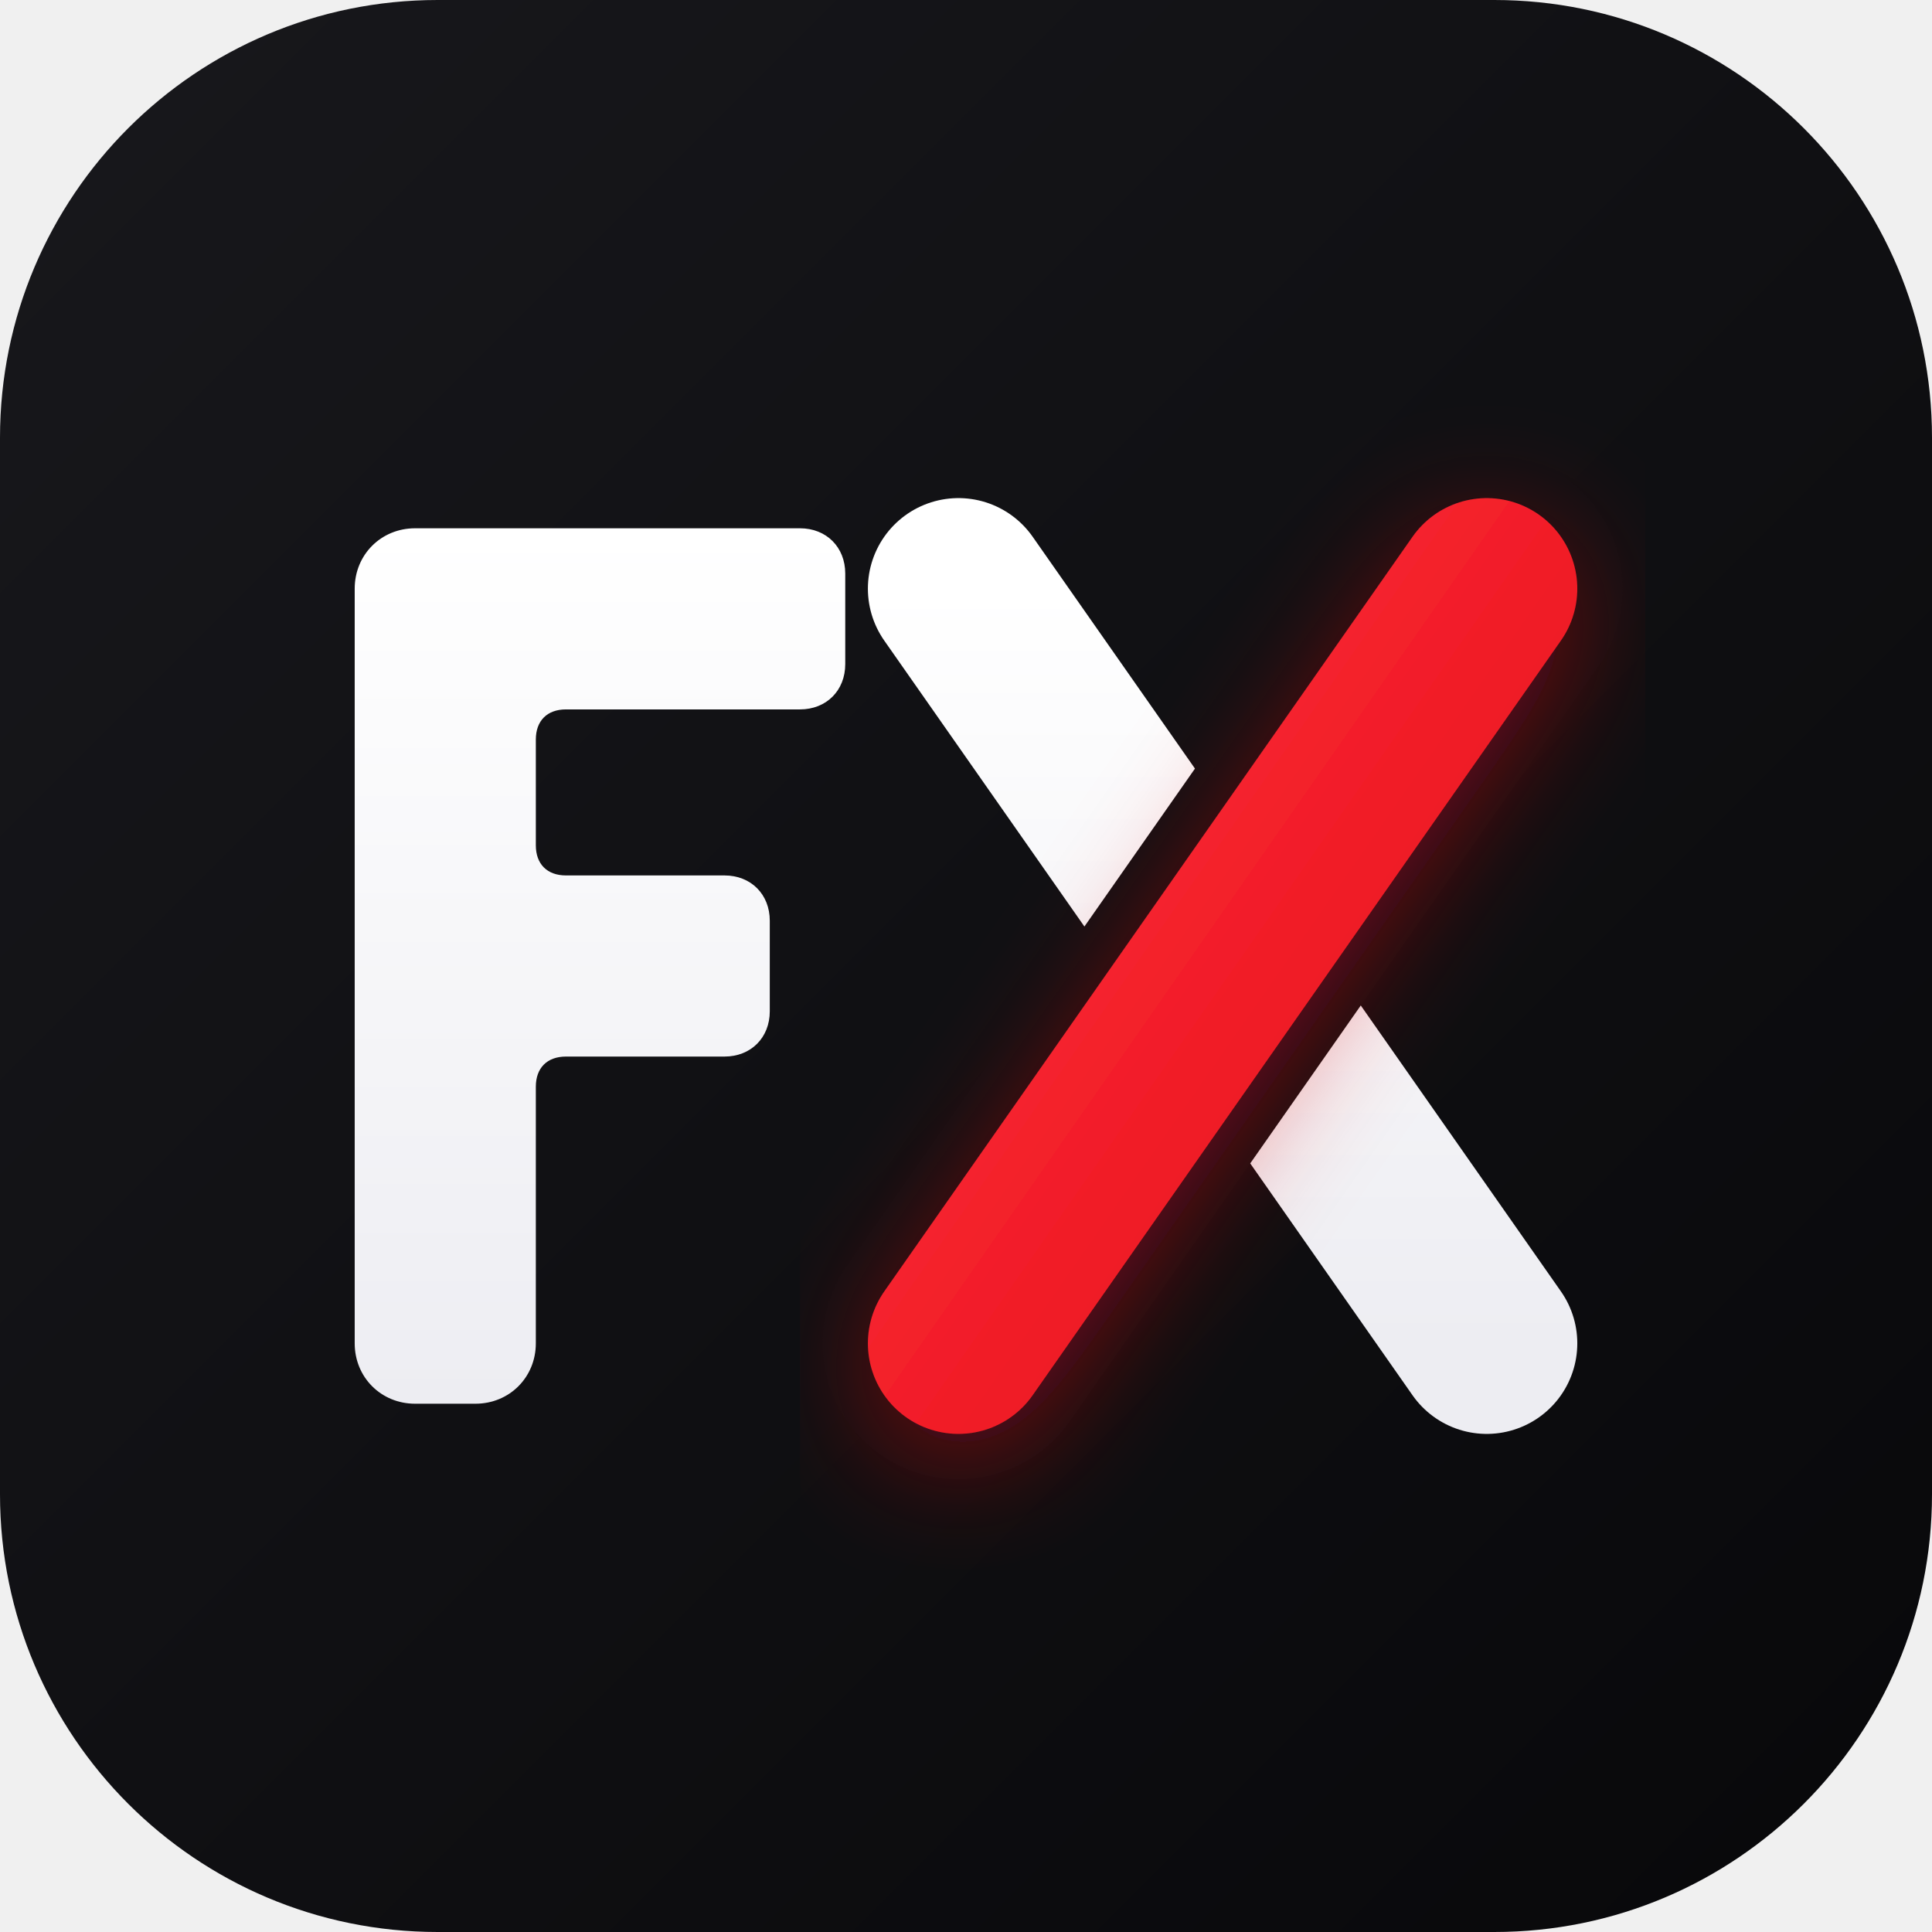
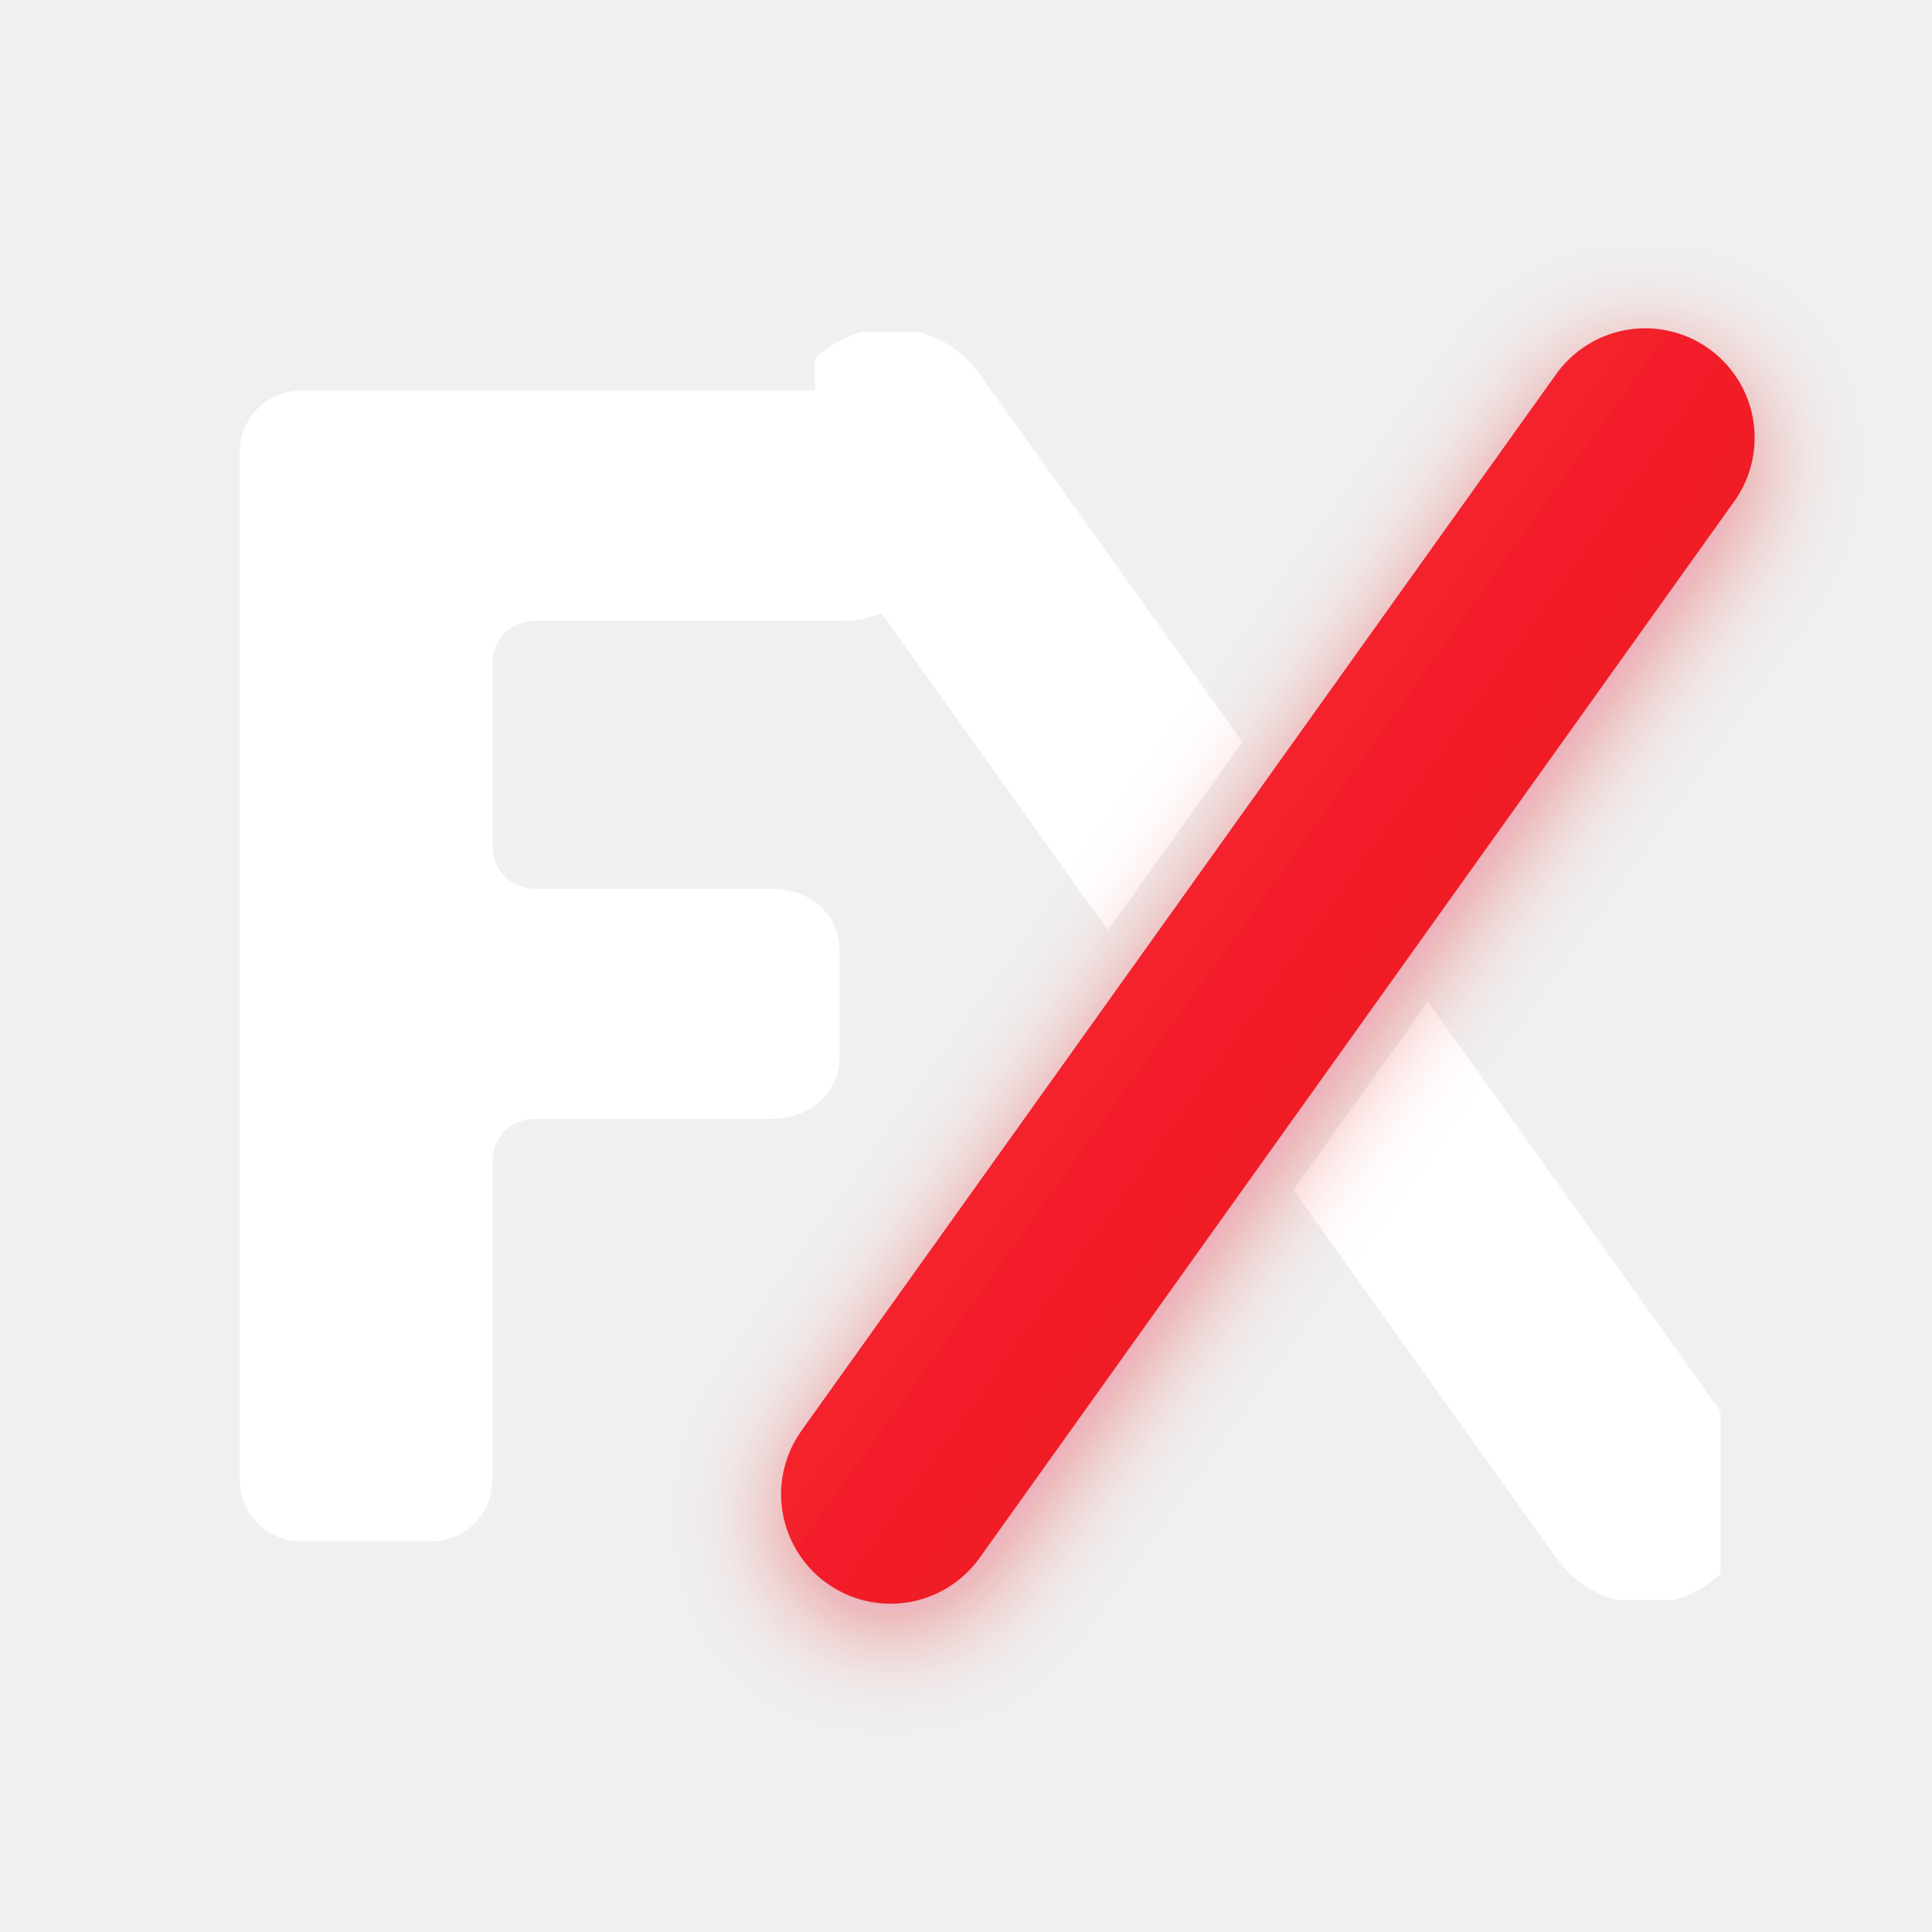
<svg xmlns="http://www.w3.org/2000/svg" viewBox="0 0 512 512" width="512" height="512">
  <defs>
-     <linearGradient id="fxBg" x1="0%" y1="0%" x2="100%" y2="100%">
-       <stop offset="0%" stop-color="#18181C" />
-       <stop offset="50%" stop-color="#101013" />
-       <stop offset="100%" stop-color="#08080A" />
-     </linearGradient>
+     <style>
+       .fx-mono { fill: #FFFFFF; stroke: #FFFFFF; }
+       @media (prefers-color-scheme: light) {
+         .fx-mono { fill: #111113; stroke: #111113; }
+       }
+     </style>
    <linearGradient id="fxRed" x1="0%" y1="0%" x2="100%" y2="100%">
      <stop offset="0%" stop-color="#FF333E" />
      <stop offset="100%" stop-color="#E50914" />
    </linearGradient>
-     <linearGradient id="fxWhite" x1="0%" y1="0%" x2="0%" y2="100%">
-       <stop offset="0%" stop-color="#FFFFFF" />
-       <stop offset="100%" stop-color="#EDEDF2" />
-     </linearGradient>
    <filter id="fxRedGlow" x="-30%" y="-30%" width="160%" height="160%">
-       <feDropShadow dx="0" dy="8" stdDeviation="16" flood-color="#E50914" flood-opacity="0.45" />
+       <feDropShadow dx="0" dy="6" stdDeviation="14" flood-color="#E50914" flood-opacity="0.45" />
    </filter>
+     <mask id="slashGap">
+       <rect x="0" y="0" width="512" height="512" fill="white" />
+       <line x1="436" y1="116" x2="236" y2="396" stroke="black" stroke-width="80" stroke-linecap="round" />
+     </mask>
  </defs>
-   <rect x="0" y="0" width="512" height="512" rx="116" fill="url(#fxBg)" />
-   <path d="M110 140            H212 C219 140 224 145 224 152 V176 C224 183 219 188 212 188            H150 C145 188 142 191 142 196 V224 C142 229 145 232 150 232            H192 C199 232 204 237 204 244 V268 C204 275 199 280 192 280            H150 C145 280 142 283 142 288 V356 C142 365 135 372 126 372            H110 C101 372 94 365 94 356 V156 C94 147 101 140 110 140            Z" fill="url(#fxWhite)" />
-   <line x1="254" y1="156" x2="394" y2="356" stroke="url(#fxWhite)" stroke-width="48" stroke-linecap="round" />
-   <line x1="394" y1="156" x2="254" y2="356" stroke="#101013" stroke-width="72" stroke-linecap="round" />
-   <line x1="394" y1="156" x2="254" y2="356" stroke="url(#fxRed)" stroke-width="48" stroke-linecap="round" filter="url(#fxRedGlow)" />
+   <path class="fx-mono" d="M80 104            H224 C235 104 242 111 242 120 V148 C242 157 235 164 224 164            H142 C135 164 130 169 130 176 V224 C130 231 135 236 142 236            H204 C215 236 222 243 222 252 V280 C222 289 215 296 204 296            H142 C135 296 130 301 130 308 V392 C130 401 123 408 114 408            H80 C71 408 64 401 64 392 V120 C64 111 71 104 80 104            Z" fill="#FFFFFF" />
+   <line class="fx-mono" x1="236" y1="116" x2="436" y2="396" stroke="#FFFFFF" stroke-width="58" stroke-linecap="round" mask="url(#slashGap)" />
+   <line x1="436" y1="116" x2="236" y2="396" stroke="url(#fxRed)" stroke-width="58" stroke-linecap="round" filter="url(#fxRedGlow)" />
</svg>
